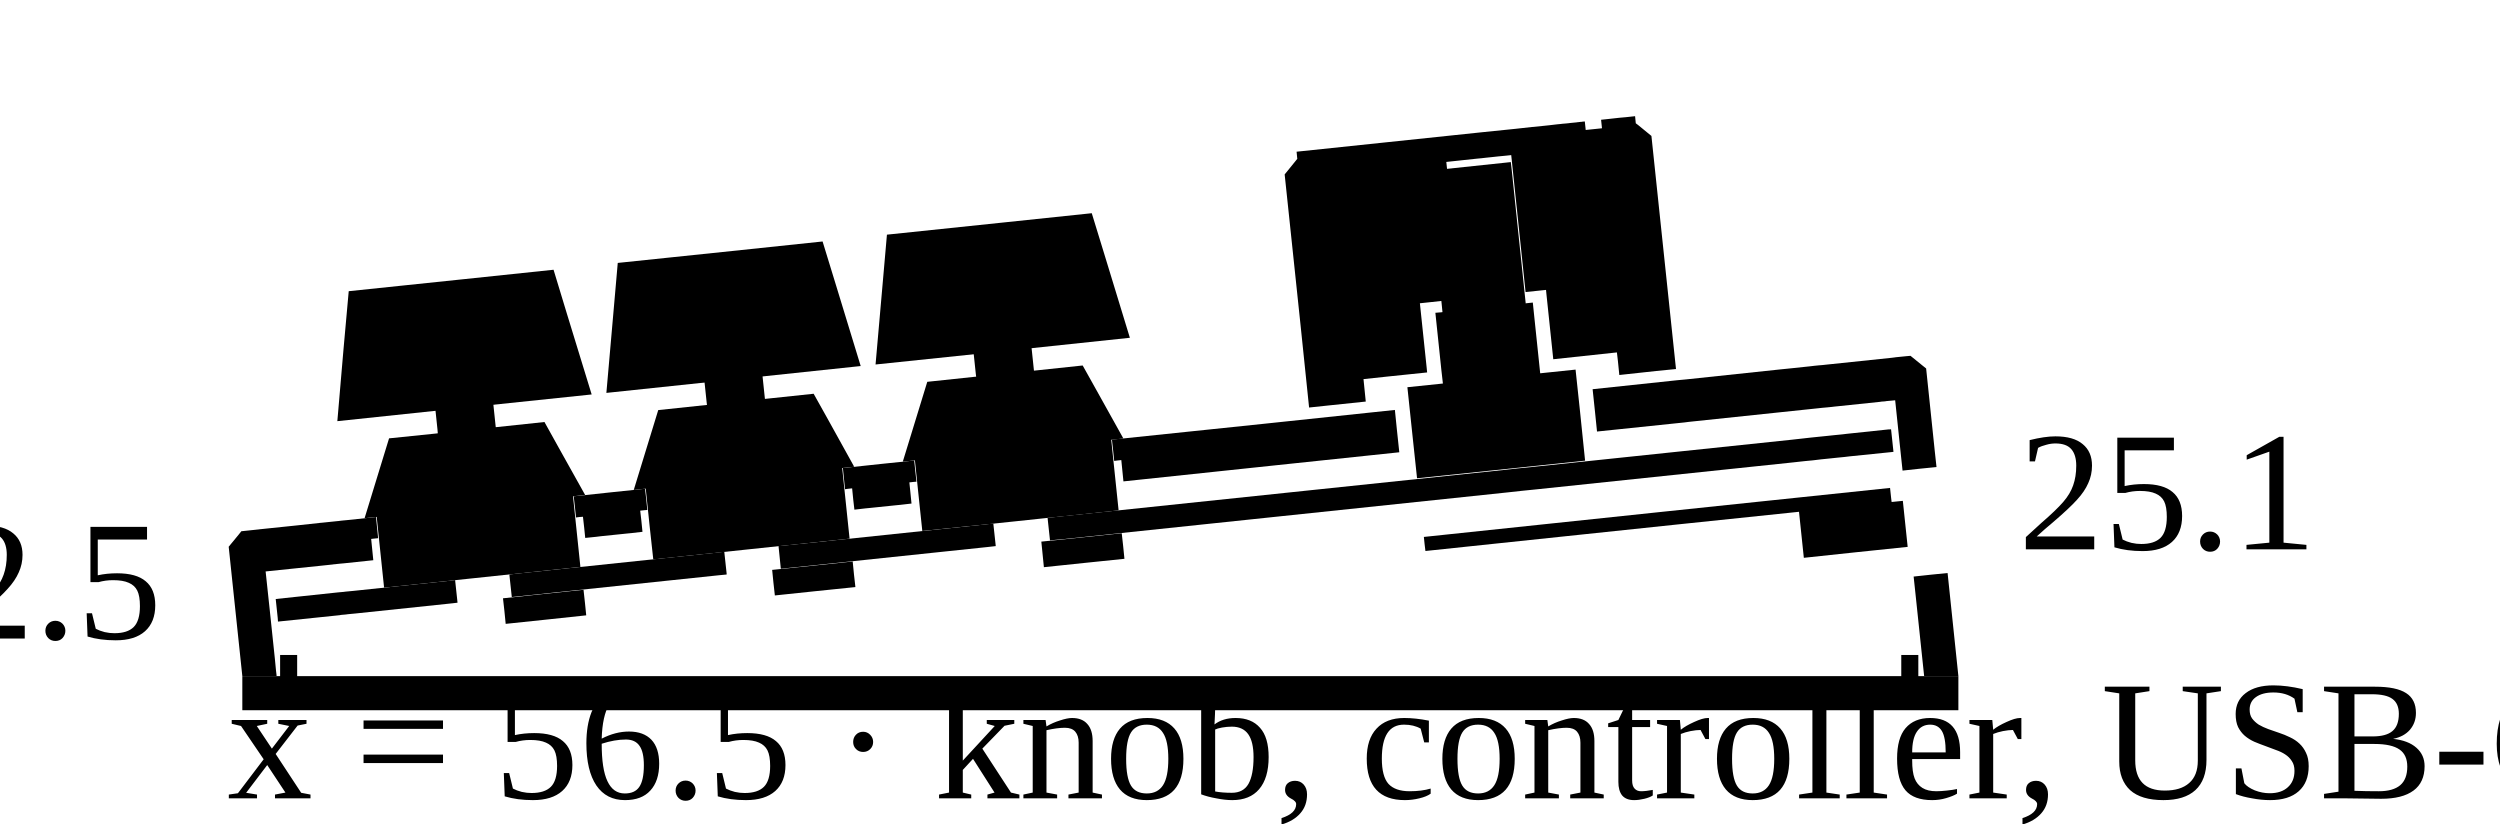
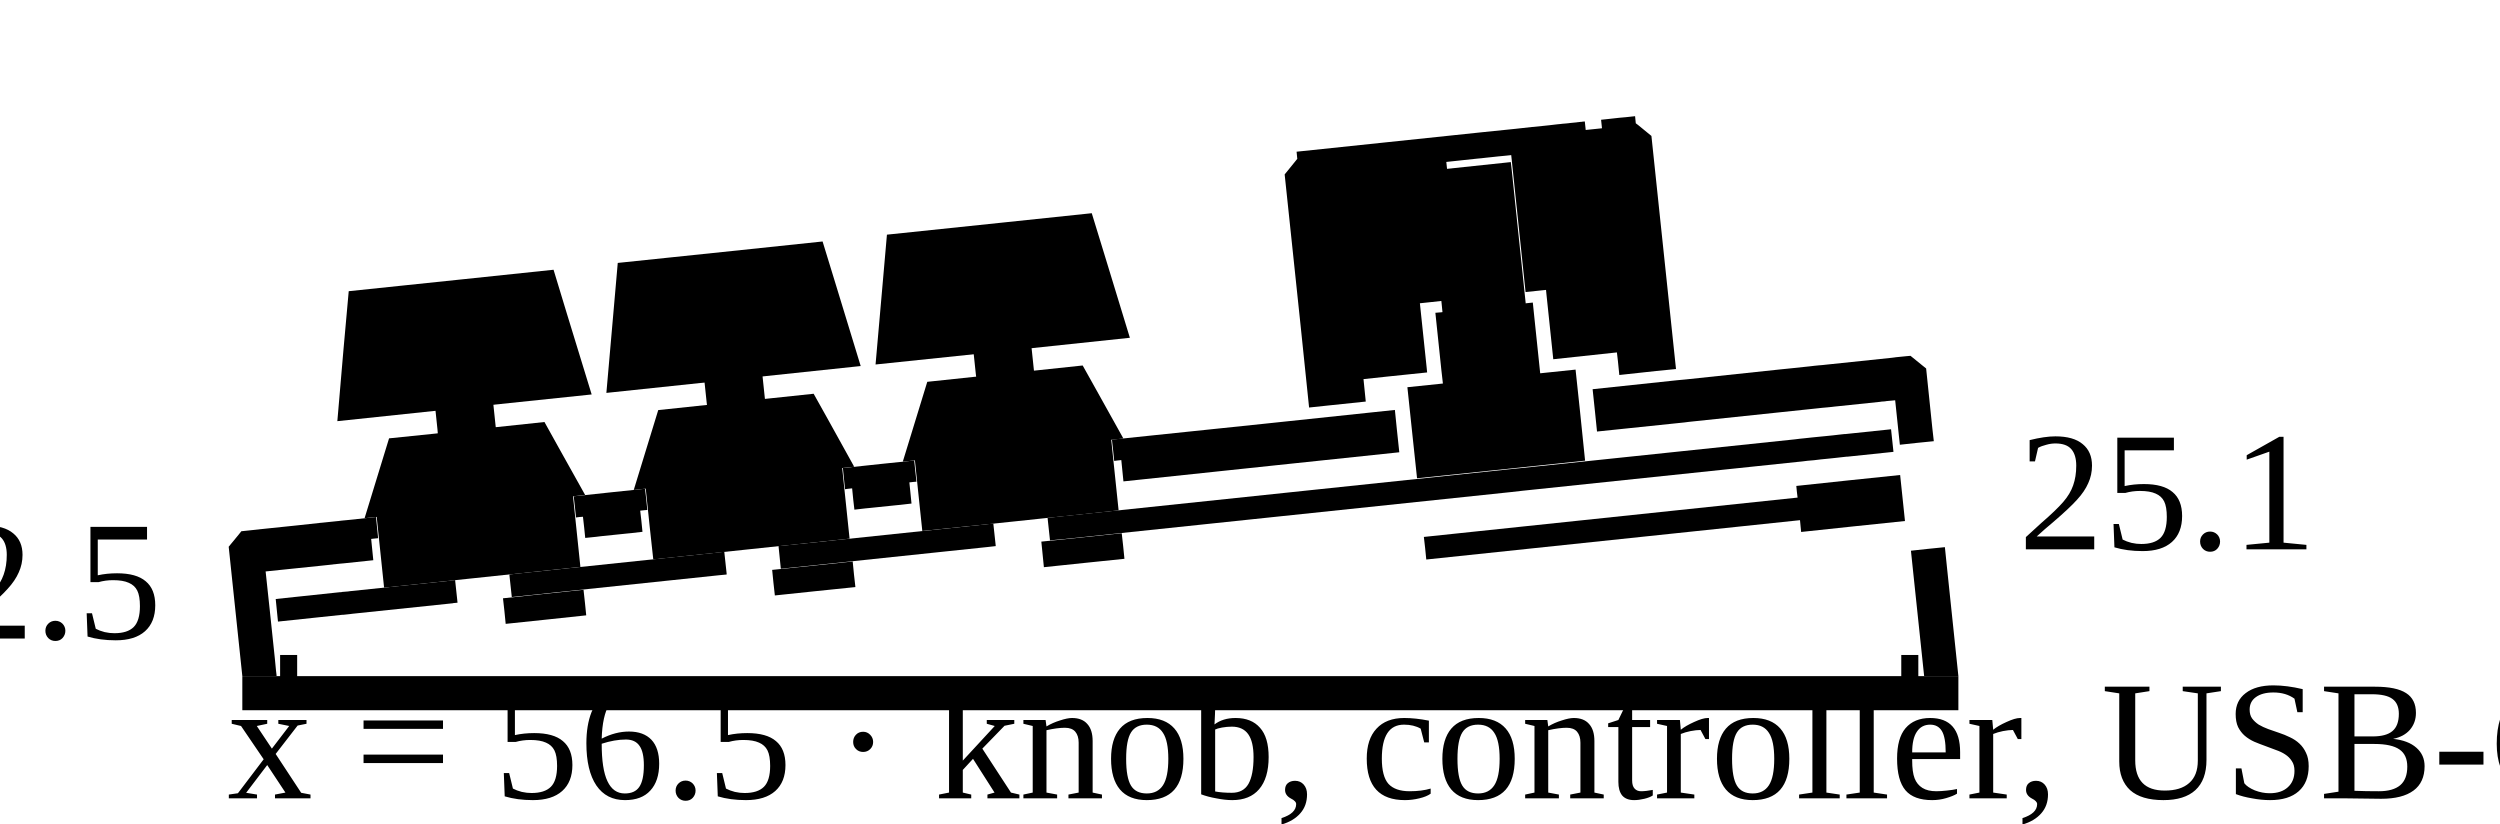
<svg class="section" viewBox="-16 -50 176 58" role="img" aria-label="Cross-section of concept A at x = 56.5 · knob, controller, USB-C">
  <line class="desk" x1="-6" y1="0" x2="150" y2="0" />
  <path class="s-bottom" fill-rule="evenodd" d="M16.2,-0 L16.18,-0 L15.75,-0 L15.72,-0 L15.23,-0 L15.21,-0 L14.65,-0 L14.64,-0 L14.03,-0 L14.02,-0 L13.37,-0 L13.36,-0 L12.69,-0 L12.69,-0 L12,-0 L11.31,-0 L11.31,-0 L10.64,-0 L10.63,-0 L9.98,-0 L9.97,-0 L9.36,-0 L9.35,-0 L8.79,-0 L8.77,-0 L8.28,-0 L8.25,-0 L7.82,-0 L7.8,-0 L7.44,-0 L7.41,-0 L7.39,-0 L7.1,-0 L2.66,-0 L1.06,-0 L1.06,-1.87 L1.06,-2.4 L1.69,-2.4 L3.72,-2.4 L3.72,-3.63 L3.72,-3.89 L3.78,-3.89 L4.06,-3.89 L4.21,-3.89 L4.91,-3.89 L4.91,-3.89 L4.92,-3.89 L4.92,-2.65 L4.92,-2.4 L28.95,-2.4 L31.1,-2.4 L92.55,-2.4 L99.28,-2.4 L104.96,-2.4 L111.68,-2.4 L113.97,-2.4 L114.83,-2.4 L117.85,-2.4 L117.85,-3.61 L117.85,-3.89 L118.03,-3.89 L118.08,-3.89 L118.41,-3.89 L118.49,-3.89 L118.7,-3.89 L118.75,-3.89 L118.98,-3.89 L119.05,-3.89 L119.05,-2.72 L119.05,-2.4 L121.25,-2.4 L121.87,-2.4 L121.87,-0.53 L121.87,-0 L119.9,-0 L119.79,-0 L114.08,-0 L113.72,-0 L113.7,-0 L113.67,-0 L113.24,-0 L113.22,-0 L112.72,-0 L112.7,-0 L112.14,-0 L112.13,-0 L111.52,-0 L111.51,-0 L110.86,-0 L110.86,-0 L110.18,-0 L110.18,-0 L109.49,-0 L108.8,-0 L108.13,-0 L107.5,-0 L106.91,-0 L106.37,-0 L105.91,-0 L105.53,-0 L105.23,-0 L105.18,-0 L105.13,-0 L105.08,-0 L105.04,-0 L105,-0 L104.96,-0 L104.93,-0 L104.9,-0 L99.01,-0 L16.59,-0 L16.56,-0 L16.2,-0Z" />
-   <path class="s-pcb" fill-rule="evenodd" d="M16.2,-7.67 L16.04,-9.16 L15.7,-9.12 L8.86,-8.4 L8.33,-8.35 L8.18,-8.33 L7.84,-8.3 L7.74,-8.29 L3.41,-7.83 L3.55,-6.51 L3.57,-6.24 L7.91,-6.69 L8.01,-6.71 L8.35,-6.74 L8.49,-6.76 L9.02,-6.81 L15.87,-7.53 L16.21,-7.57 L16.2,-7.67ZM19.87,-9.45 L19.86,-9.56 L19.9,-9.56 L19.9,-9.56 L20.43,-9.62 L34.42,-11.09 L34.95,-11.15 L34.95,-11.15 L34.99,-11.15 L35.15,-9.67 L35.16,-9.56 L35.11,-9.55 L35.11,-9.55 L34.59,-9.5 L20.6,-8.03 L20.07,-7.97 L20.07,-7.97 L20.03,-7.97 L19.87,-9.45ZM110.46,-19.08 L110.91,-19.13 L111.44,-19.19 L112.02,-19.25 L112.61,-19.31 L113.18,-19.37 L113.69,-19.42 L114.02,-19.46 L116.96,-19.77 L117.05,-19.77 L117.13,-19.78 L117.16,-19.51 L117.3,-18.19 L117.21,-18.18 L117.13,-18.17 L114.19,-17.87 L113.86,-17.83 L113.35,-17.78 L112.78,-17.72 L112.19,-17.66 L111.61,-17.59 L111.08,-17.54 L110.62,-17.49 L110.26,-17.45 L92.07,-15.54 L91.08,-15.44 L90.18,-15.34 L58.8,-12.04 L58.46,-12.01 L57.96,-11.96 L57.92,-11.95 L57.76,-13.44 L57.75,-13.54 L57.79,-13.55 L58.29,-13.6 L58.63,-13.64 L90.01,-16.93 L90.91,-17.03 L91.91,-17.13 L110.1,-19.04 L110.46,-19.08ZM53.89,-13.14 L53.37,-13.08 L39.37,-11.61 L38.85,-11.56 L38.85,-11.56 L38.81,-11.55 L38.82,-11.44 L38.97,-9.96 L39.01,-9.96 L39.02,-9.96 L39.54,-10.02 L53.53,-11.49 L54.06,-11.55 L54.06,-11.55 L54.1,-11.55 L54.09,-11.66 L53.93,-13.14 L53.89,-13.14 L53.89,-13.14Z" />
+   <path class="s-pcb" fill-rule="evenodd" d="M16.2,-7.67 L16.04,-9.16 L15.74,-9.13 L15.71,-9.12 L8.63,-8.38 L8.49,-8.36 L8.11,-8.33 L8.01,-8.31 L7.94,-8.31 L3.41,-7.83 L3.54,-6.53 L3.57,-6.24 L8.11,-6.72 L8.18,-6.72 L8.28,-6.73 L8.65,-6.77 L8.8,-6.79 L15.88,-7.53 L15.9,-7.54 L16.21,-7.57 L16.2,-7.67ZM19.87,-9.45 L19.86,-9.56 L19.9,-9.56 L19.9,-9.56 L20.43,-9.62 L34.42,-11.09 L34.95,-11.15 L34.95,-11.15 L34.99,-11.15 L35.15,-9.67 L35.16,-9.56 L35.11,-9.55 L35.11,-9.55 L34.59,-9.5 L20.6,-8.03 L20.07,-7.97 L20.07,-7.97 L20.03,-7.97 L19.87,-9.45ZM91.18,-15.45 L90.39,-15.36 L58.8,-12.04 L58.46,-12.01 L57.96,-11.96 L57.92,-11.95 L57.76,-13.44 L57.75,-13.54 L57.79,-13.55 L58.29,-13.6 L58.63,-13.64 L90.22,-16.96 L91.01,-17.04 L91.88,-17.13 L110.36,-19.07 L110.68,-19.11 L111.07,-19.15 L111.53,-19.2 L112.03,-19.25 L112.54,-19.3 L113.03,-19.35 L113.46,-19.4 L113.83,-19.44 L113.89,-19.44 L116.95,-19.76 L117.04,-19.77 L117.13,-19.78 L117.16,-19.5 L117.3,-18.19 L117.21,-18.18 L117.12,-18.17 L114.06,-17.85 L114,-17.85 L113.63,-17.81 L113.19,-17.76 L112.71,-17.71 L112.2,-17.66 L111.7,-17.6 L111.24,-17.56 L110.84,-17.51 L110.53,-17.48 L92.04,-15.54 L91.18,-15.45ZM53.89,-13.14 L53.37,-13.08 L39.37,-11.61 L38.85,-11.56 L38.85,-11.56 L38.81,-11.55 L38.82,-11.44 L38.97,-9.96 L39.01,-9.96 L39.02,-9.96 L39.54,-10.02 L53.53,-11.49 L54.06,-11.55 L54.06,-11.55 L54.1,-11.55 L54.09,-11.66 L53.93,-13.14 L53.89,-13.14 L53.89,-13.14Z" />
  <path class="s-sockets" fill-rule="evenodd" d="M60.12,-12.16 L62.97,-12.46 L63.07,-11.56 L63.16,-10.66 L60.35,-10.37 L57.49,-10.07 L57.4,-10.97 L57.31,-11.87 L60.12,-12.16ZM38.55,-8.08 L41.4,-8.38 L44.22,-8.67 L44.12,-9.56 L44.03,-10.47 L41.17,-10.17 L38.36,-9.88 L38.45,-8.98 L38.55,-8.08ZM25.18,-7.57 L25.27,-6.68 L22.46,-6.38 L19.6,-6.08 L19.51,-6.99 L19.41,-7.88 L22.23,-8.18 L25.08,-8.48 L25.18,-7.57Z" />
  <path class="s-switches" fill-rule="evenodd" d="M15.56,-25.8 L14.18,-25.65 L14.8,-19.75 L14.82,-19.5 L14.79,-19.49 L11.39,-19.14 L10.62,-16.63 L9.67,-13.53 L9.67,-13.52 L9.67,-13.52 L10.06,-13.56 L10.52,-13.61 L10.8,-10.92 L11.04,-8.63 L17.4,-9.3 L24.86,-10.09 L24.58,-12.77 L24.34,-15.06 L24.8,-15.11 L25.19,-15.15 L25.19,-15.15 L25.19,-15.16 L23.33,-18.49 L22.33,-20.29 L18.94,-19.93 L18.9,-19.93 L18.28,-25.83 L18.26,-26.08 L16.87,-25.94 L16.81,-25.93 L16.76,-25.93 L15.62,-25.81 L15.56,-25.8ZM44.13,-17.14 L44.13,-17.14 L44.13,-17.15 L42.28,-20.49 L41.28,-22.28 L37.88,-21.92 L37.85,-21.92 L37.23,-27.82 L37.2,-28.07 L35.82,-27.93 L35.76,-27.92 L35.71,-27.92 L34.57,-27.8 L34.51,-27.79 L33.12,-27.65 L33.74,-21.75 L33.77,-21.49 L33.74,-21.49 L30.34,-21.13 L29.57,-18.62 L28.62,-15.52 L28.62,-15.51 L28.62,-15.51 L29,-15.55 L29.46,-15.6 L29.74,-12.91 L29.99,-10.62 L36.35,-11.29 L43.81,-12.08 L43.53,-14.76 L43.29,-17.05 L43.75,-17.1 L44.13,-17.14ZM52.68,-23.48 L52.72,-23.48 L52.69,-23.74 L52.07,-29.64 L53.45,-29.78 L53.51,-29.79 L54.65,-29.91 L54.7,-29.91 L54.76,-29.92 L56.15,-30.07 L56.17,-29.81 L56.79,-23.91 L56.83,-23.91 L60.22,-24.27 L61.22,-22.48 L63.08,-19.14 L63.08,-19.14 L63.08,-19.13 L62.69,-19.09 L62.23,-19.04 L62.47,-16.75 L62.75,-14.07 L55.3,-13.28 L48.93,-12.62 L48.69,-14.9 L48.41,-17.59 L47.95,-17.54 L47.56,-17.5 L47.56,-17.5 L47.56,-17.51 L48.51,-20.61 L49.28,-23.12 L52.68,-23.48Z" />
  <path class="s-keycaps" fill-rule="evenodd" d="M42.87,-29.87 L41.91,-33 L35.54,-32.33 L27.49,-31.49 L27.13,-27.37 L26.69,-22.35 L26.69,-22.35 L26.69,-22.34 L34.94,-23.21 L44.59,-24.23 L44.59,-24.23 L44.59,-24.24 L42.87,-29.87ZM22.97,-31.01 L23.92,-27.88 L25.65,-22.24 L25.65,-22.24 L25.65,-22.23 L15.99,-21.22 L7.75,-20.35 L7.75,-20.36 L7.75,-20.36 L8.18,-25.38 L8.55,-29.5 L16.59,-30.34 L22.97,-31.01ZM63.54,-26.22 L63.54,-26.22 L63.54,-26.23 L61.82,-31.86 L60.86,-34.99 L54.48,-34.32 L46.44,-33.48 L46.08,-29.36 L45.64,-24.35 L45.64,-24.34 L45.64,-24.34 L53.89,-25.2 L63.54,-26.22Z" />
  <path class="s-encoder" fill-rule="evenodd" d="M90.43,-37.99 L90.36,-38.59 L90,-38.55 L84.5,-37.97 L85.49,-28.63 L85.55,-28.03 L85.52,-28.02 L85.05,-27.98 L85.47,-23.97 L85.58,-23 L85.3,-22.97 L83.08,-22.74 L83.45,-19.24 L83.76,-16.33 L89.13,-16.89 L95.59,-17.57 L95.23,-21.07 L94.92,-23.98 L92.71,-23.75 L92.43,-23.72 L92.01,-27.73 L91.91,-28.7 L91.44,-28.65 L91.41,-28.64 L90.43,-37.99Z" />
-   <path class="s-mcu" fill-rule="evenodd" d="M84.35,-11.21 L101.92,-13.06 L110.65,-13.97 L110.82,-12.35 L110.99,-10.73 L114.65,-11.12 L118.3,-11.5 L118.13,-13.12 L117.96,-14.74 L117.56,-14.7 L117.17,-14.66 L117.13,-14.99 L117.06,-15.65 L100.65,-13.93 L84.24,-12.2 L84.29,-11.71 L84.35,-11.21Z" />
+   <path class="s-mcu" fill-rule="evenodd" d="M110.8,-12.55 L110.76,-12.96 L110.72,-13.38 L102.08,-12.47 L84.41,-10.61 L84.33,-11.41 L84.24,-12.2 L101.91,-14.06 L110.55,-14.97 L110.5,-15.38 L110.46,-15.79 L114.12,-16.18 L117.77,-16.56 L117.94,-14.94 L118.11,-13.32 L114.46,-12.94 L110.8,-12.55Z" />
  <path class="s-knob" fill-rule="evenodd" d="M95.3,-41.42 L95.28,-41.42 L95.27,-41.42 L95.25,-41.42 L95.24,-41.41 L95.22,-41.41 L95.2,-41.41 L95.19,-41.41 L95.17,-41.41 L95.14,-41.4 L95.12,-41.4 L95.09,-41.4 L95.07,-41.4 L95.04,-41.39 L94.53,-41.34 L94.46,-41.33 L94.37,-41.32 L94.27,-41.31 L94.16,-41.3 L94.02,-41.29 L93.86,-41.27 L93.65,-41.25 L93.39,-41.22 L93.05,-41.18 L92.57,-41.13 L91.86,-41.06 L90.68,-40.93 L88.33,-40.69 L81.29,-39.95 L75.28,-39.32 L75.32,-38.9 L75.33,-38.82 L75.21,-38.67 L74.44,-37.72 L75.56,-27.1 L76.16,-21.31 L77.57,-21.46 L80.15,-21.73 L80.09,-22.32 L79.99,-23.31 L81.67,-23.49 L84.47,-23.78 L84.44,-24.09 L83.96,-28.65 L84.53,-28.71 L86.83,-28.96 L86.22,-34.79 L85.82,-38.6 L87.97,-38.83 L88.29,-38.86 L88.64,-38.9 L89.03,-38.94 L89.49,-38.99 L90.01,-39.04 L90.39,-39.08 L91.02,-33.07 L91.4,-29.44 L92.55,-29.56 L92.84,-29.59 L92.87,-29.28 L93.35,-24.71 L96.15,-25.01 L97.83,-25.19 L97.9,-24.59 L98,-23.6 L100.58,-23.88 L101.99,-24.02 L100.87,-34.64 L100.26,-40.43 L99.32,-41.2 L99.16,-41.32 L99.15,-41.41 L99.11,-41.82 L98.46,-41.75 L98.01,-41.71 L97.29,-41.63 L96.72,-41.57 L96.72,-41.53 L96.78,-40.97 L96.69,-40.96 L95.63,-40.85 L95.63,-40.89 L95.57,-41.45 L95.36,-41.43 L95.34,-41.42 L95.33,-41.42 L95.31,-41.42 L95.3,-41.42Z" />
-   <path class="s-top" fill-rule="evenodd" d="M10.54,-12.91 L10.62,-12.11 L10.4,-12.09 L10.13,-12.06 L10.2,-11.36 L10.28,-10.56 L8.19,-10.34 L7.96,-10.32 L7.76,-10.3 L7.6,-10.28 L7.47,-10.27 L7.42,-10.26 L6.57,-10.17 L5.02,-10.01 L2.7,-9.77 L2.91,-7.8 L2.96,-7.34 L3.35,-3.63 L3.43,-2.8 L3.47,-2.47 L3.47,-2.4 L1.62,-2.4 L1.06,-2.4 L0.31,-9.51 L0.1,-11.51 L0.8,-12.36 L0.99,-12.6 L1.27,-12.63 L2.22,-12.73 L2.29,-12.74 L4.89,-13.01 L6.46,-13.18 L6.53,-13.19 L6.66,-13.2 L7.72,-13.31 L7.83,-13.32 L7.98,-13.34 L8.17,-13.36 L8.39,-13.38 L10.47,-13.6 L10.54,-12.91ZM102.38,-23.26 L102.06,-23.23 L96.12,-22.6 L96.29,-20.99 L96.43,-19.62 L102.58,-20.26 L102.89,-20.3 L111.16,-21.17 L111.54,-21.21 L111.92,-21.25 L112.29,-21.29 L112.63,-21.32 L112.93,-21.35 L113.18,-21.38 L113.38,-21.4 L116.35,-21.71 L116.48,-21.73 L116.65,-21.74 L116.74,-21.75 L116.78,-21.76 L117.42,-21.82 L117.83,-17.9 L117.94,-16.87 L119.13,-17 L120.33,-17.12 L120.2,-18.31 L120.18,-18.51 L119.6,-24.06 L119.35,-24.26 L118.5,-24.95 L118.26,-24.93 L117.46,-24.85 L117.4,-24.84 L117.16,-24.81 L112.48,-24.32 L112.3,-24.3 L112.05,-24.28 L111.75,-24.25 L111.41,-24.21 L111.03,-24.17 L110.18,-24.08 L109.79,-24.04 L109.39,-24 L102.7,-23.29 L102.38,-23.26ZM119.46,-2.4 L118.85,-8.19 L118.72,-9.41 L119.92,-9.54 L121.11,-9.66 L121.24,-8.42 L121.87,-2.4 L121.34,-2.4 L119.46,-2.4ZM48.36,-17.58 L46.04,-17.34 L43.34,-17.05 L43.42,-16.25 L43.49,-15.56 L43.71,-15.59 L43.99,-15.62 L44.07,-14.81 L44.15,-14.12 L44.93,-14.21 L45.24,-14.24 L47.08,-14.43 L47.39,-14.46 L48.17,-14.55 L48.09,-15.35 L48.02,-16.04 L48.29,-16.07 L48.52,-16.09 L48.43,-16.9 L48.36,-17.58ZM25.04,-13.62 L24.77,-13.6 L24.55,-13.57 L24.48,-14.26 L24.39,-15.06 L27.1,-15.35 L29.41,-15.59 L29.49,-14.9 L29.57,-14.1 L29.35,-14.08 L29.07,-14.05 L29.15,-13.36 L29.23,-12.56 L28.45,-12.47 L28.14,-12.44 L26.3,-12.25 L25.98,-12.21 L25.2,-12.13 L25.13,-12.82 L25.04,-13.62ZM62.44,-17.55 L62.66,-17.58 L62.94,-17.61 L63.02,-16.81 L63.09,-16.11 L73.87,-17.25 L82.51,-18.16 L82.34,-19.76 L82.2,-21.14 L73.02,-20.17 L62.28,-19.05 L62.37,-18.24 L62.44,-17.55Z" />
+   <path class="s-top" fill-rule="evenodd" d="M10.54,-12.91 L10.62,-12.11 L10.4,-12.09 L10.13,-12.06 L10.2,-11.36 L10.28,-10.56 L8.19,-10.34 L7.96,-10.32 L7.76,-10.3 L7.6,-10.28 L7.47,-10.27 L7.42,-10.26 L6.57,-10.17 L5.02,-10.01 L2.7,-9.77 L2.91,-7.8 L2.96,-7.34 L3.35,-3.63 L3.43,-2.8 L3.47,-2.47 L3.47,-2.4 L1.62,-2.4 L1.06,-2.4 L0.31,-9.51 L0.1,-11.51 L0.8,-12.36 L0.99,-12.6 L1.27,-12.63 L2.22,-12.73 L2.29,-12.74 L4.89,-13.01 L6.46,-13.18 L6.53,-13.19 L6.66,-13.2 L7.72,-13.31 L7.83,-13.32 L7.98,-13.34 L8.17,-13.36 L8.39,-13.38 L10.47,-13.6 L10.54,-12.91ZM102.38,-23.26 L102.06,-23.23 L96.12,-22.6 L96.29,-20.99 L96.43,-19.62 L102.58,-20.26 L102.89,-20.3 L111.16,-21.17 L111.54,-21.21 L111.92,-21.25 L112.29,-21.29 L112.63,-21.32 L112.93,-21.35 L113.18,-21.38 L113.38,-21.4 L116.35,-21.71 L116.48,-21.73 L116.65,-21.74 L116.74,-21.75 L116.78,-21.76 L117.42,-21.82 L117.68,-19.34 L117.75,-18.69 L118.94,-18.82 L120.14,-18.94 L120.04,-19.82 L119.6,-24.06 L119.35,-24.26 L118.5,-24.95 L118.26,-24.93 L117.46,-24.85 L117.4,-24.84 L117.16,-24.81 L112.48,-24.32 L112.3,-24.3 L112.05,-24.28 L111.75,-24.25 L111.41,-24.21 L111.03,-24.17 L110.18,-24.08 L109.79,-24.04 L109.39,-24 L102.7,-23.29 L102.38,-23.26ZM119.46,-2.4 L118.69,-9.7 L118.53,-11.23 L119.73,-11.36 L120.92,-11.48 L121.08,-9.93 L121.87,-2.4 L121.34,-2.4 L119.46,-2.4ZM48.36,-17.58 L46.04,-17.34 L43.34,-17.05 L43.42,-16.25 L43.49,-15.56 L43.71,-15.59 L43.99,-15.62 L44.07,-14.81 L44.15,-14.12 L44.93,-14.21 L45.24,-14.24 L47.08,-14.43 L47.39,-14.46 L48.17,-14.55 L48.09,-15.35 L48.02,-16.04 L48.29,-16.07 L48.52,-16.09 L48.43,-16.9 L48.36,-17.58ZM25.04,-13.62 L24.77,-13.6 L24.55,-13.57 L24.48,-14.26 L24.39,-15.06 L27.1,-15.35 L29.41,-15.59 L29.49,-14.9 L29.57,-14.1 L29.35,-14.08 L29.07,-14.05 L29.15,-13.36 L29.23,-12.56 L28.45,-12.47 L28.14,-12.44 L26.3,-12.25 L25.98,-12.21 L25.2,-12.13 L25.13,-12.82 L25.04,-13.62ZM62.44,-17.55 L62.66,-17.58 L62.94,-17.61 L63.02,-16.81 L63.09,-16.11 L73.87,-17.25 L82.51,-18.16 L82.34,-19.76 L82.2,-21.14 L73.02,-20.17 L62.28,-19.05 L62.37,-18.24 L62.44,-17.55Z" />
  <g class="dim">
    <line x1="-3" y1="-12.5" x2="-3" y2="0" />
    <line x1="-4.6" y1="-12.5" x2="-1.4" y2="-12.5" />
    <line x1="-4.6" y1="0" x2="-1.4" y2="0" />
    <text x="-4.6" y="-5.05" text-anchor="end">12.5</text>
  </g>
  <g class="dim">
    <line x1="124.49" y1="-25.06" x2="124.49" y2="0" />
    <line x1="122.89" y1="-25.06" x2="126.09" y2="-25.06" />
    <line x1="122.89" y1="0" x2="126.09" y2="0" />
    <text x="126.09" y="-11.33" text-anchor="start">25.1</text>
  </g>
  <text class="note" x="0" y="6.2">x = 56.5 · knob, controller, USB-C</text>
</svg>
